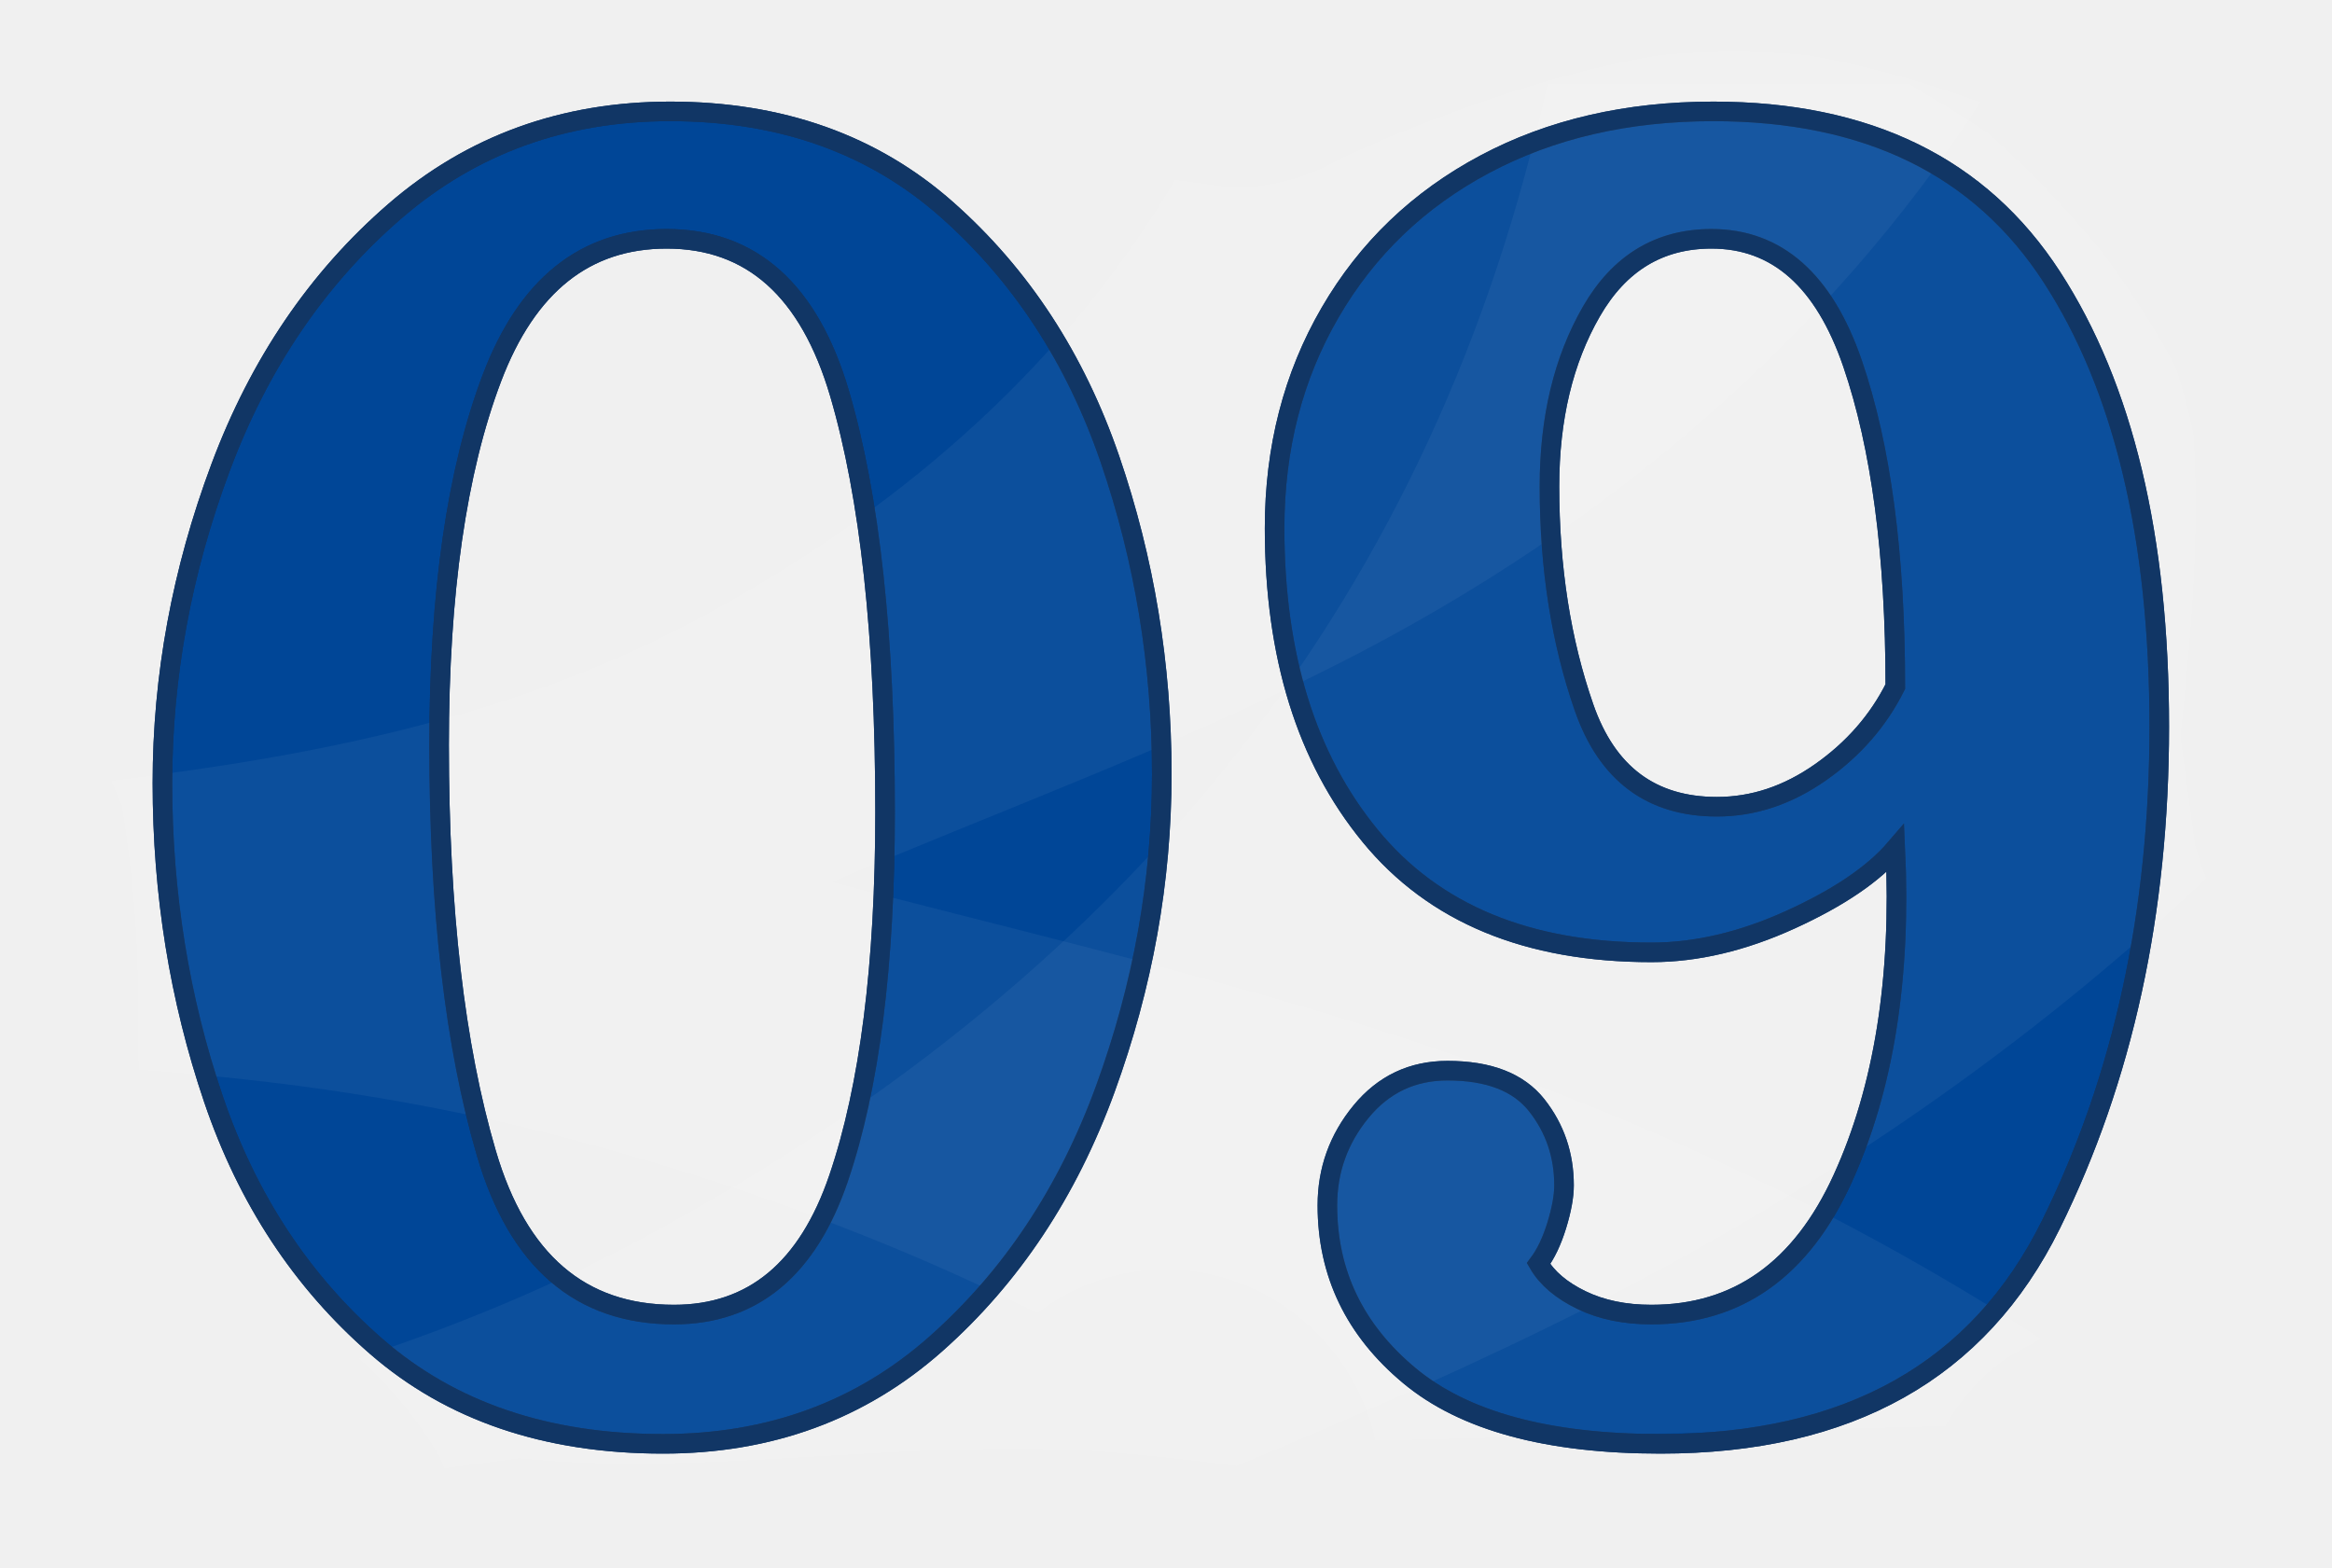
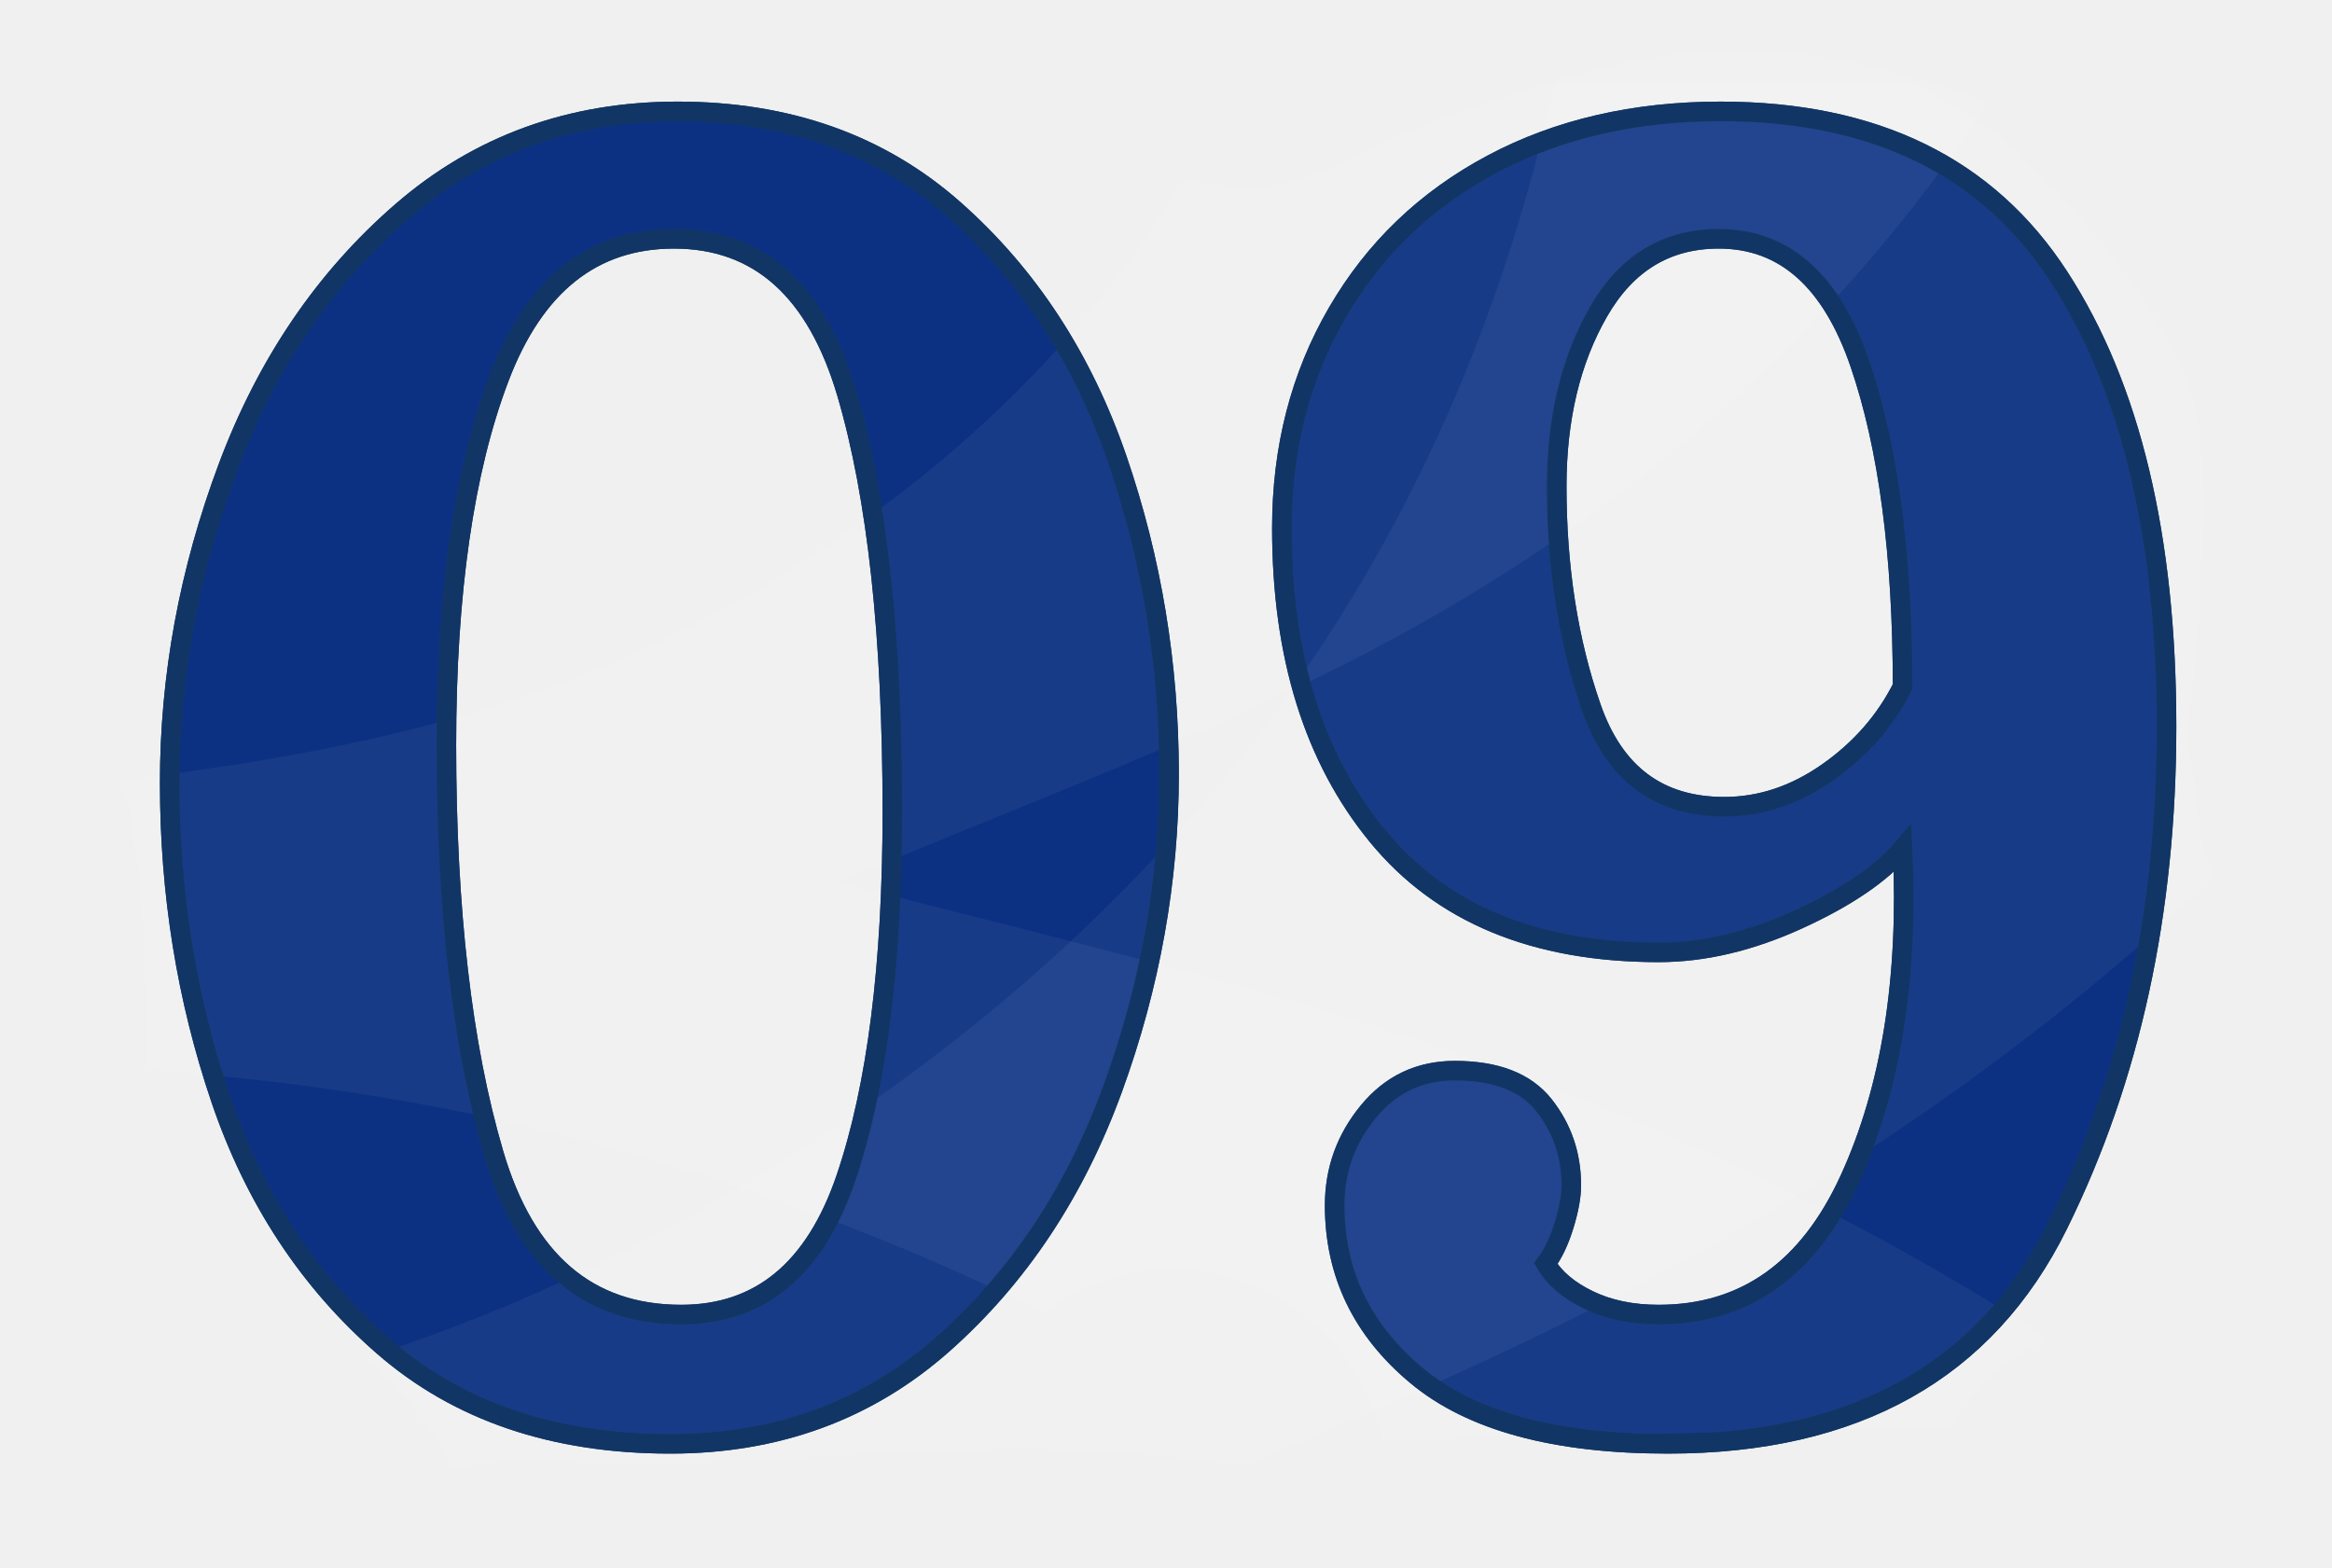
- <svg xmlns="http://www.w3.org/2000/svg" version="1.1" id="Layer_1" x="0px" y="0px" width="833.833px" height="560.556px" viewBox="4076.981 0 833.833 560.556" enable-background="new 4076.981 0 833.833 560.556" xml:space="preserve">
+ <svg xmlns="http://www.w3.org/2000/svg" version="1.1" id="Layer_1" x="0px" y="0px" width="833.833px" height="560.555px" viewBox="0 0 833.833 560.555" enable-background="new 0 0 833.833 560.555" xml:space="preserve">
  <g>
    <g>
-       <path fill="#004697" stroke="#113665" stroke-width="7" stroke-miterlimit="10" d="M4415.581,74.978    c-26.472-23.433-59.452-35.148-98.932-35.148c-38.188,0-71.057,11.939-98.606,35.798c-27.56,23.868-48.276,54.349-62.158,91.447    c-13.891,37.099-20.827,74.748-20.827,112.927c0,39.488,6.071,77.127,18.225,112.924c12.142,35.799,31.566,65.311,58.253,88.52    c26.684,23.217,60.854,34.822,102.512,34.822c38.176,0,70.72-11.932,97.63-35.799c26.899-23.859,47.075-54.236,60.531-91.121    c13.443-36.877,20.176-74.413,20.176-112.601c0-39.052-6.183-76.579-18.549-112.601    C4461.468,128.135,4442.043,98.407,4415.581,74.978z M4376.854,421.24c-11.064,32.543-30.702,48.814-58.903,48.814    c-33.418,0-55.762-19.201-67.039-57.604c-11.288-38.4-16.923-87.104-16.923-146.12c0-54.234,6.284-97.955,18.875-131.148    c12.58-33.195,33.407-49.793,62.483-49.793c30.367,0,50.981,18.449,61.833,55.324c10.84,36.887,16.271,86.789,16.271,149.699    C4393.452,345.087,4387.919,388.695,4376.854,421.24z" />
-       <path fill="#004697" stroke="#113665" stroke-width="7" stroke-miterlimit="10" d="M4810.65,99.059    c-25.607-39.479-65.961-59.229-121.062-59.229c-30.814,0-58.038,6.296-81.683,18.876c-23.656,12.591-42.094,30.265-55.324,53.046    c-13.241,22.779-19.852,48.488-19.852,77.128c0,45.562,11.39,82.232,34.171,109.996c22.78,27.774,56.299,41.657,100.559,41.657    c16.047,0,32.645-3.906,49.791-11.717c17.136-7.811,29.614-16.271,37.425-25.385c2.167,46.437-4.129,85.815-18.875,118.133    c-14.756,32.33-37.536,48.49-68.341,48.49c-9.551,0-17.899-1.729-25.06-5.207c-7.158-3.467-12.264-7.811-15.294-13.018    c2.603-3.467,4.769-8.023,6.509-13.668c1.729-5.635,2.603-10.414,2.603-14.32c0-10.84-3.254-20.391-9.764-28.637    c-6.508-8.238-17.145-12.367-31.892-12.367c-12.59,0-22.893,4.883-30.916,14.645c-8.034,9.764-12.042,20.939-12.042,33.52    c0,24.307,9.764,44.586,29.289,60.857c19.526,16.271,49.467,24.408,89.82,24.408c67.253,0,113.791-26.137,139.611-78.432    c25.811-52.283,38.727-111.624,38.727-178.012C4849.051,192.134,4836.248,138.548,4810.65,99.059z M4727.99,276.095    c-11.717,8.248-24.082,12.367-37.1,12.367c-23.432,0-39.276-11.817-47.514-35.473c-8.249-23.646-12.367-50.004-12.367-79.08    c0-24.297,4.982-45.125,14.97-62.484c9.978-17.35,24.297-26.035,42.958-26.035c23.431,0,40.242,14.869,50.442,44.586    c10.19,29.726,15.295,68.238,15.295,115.529C4748.594,257.657,4739.706,267.856,4727.99,276.095z" />
+       <path fill="#0D3182" stroke="#113665" stroke-width="7" stroke-miterlimit="10" d="M341.201,74.978    C314.73,51.545,281.75,39.83,242.269,39.83c-38.188,0-71.057,11.939-98.605,35.798c-27.561,23.868-48.275,54.349-62.158,91.447    c-13.891,37.099-20.828,74.748-20.828,112.927c0,39.489,6.072,77.127,18.227,112.924c12.141,35.799,31.564,65.311,58.252,88.52    c26.684,23.217,60.854,34.822,102.512,34.822c38.176,0,70.721-11.932,97.631-35.799c26.898-23.859,47.074-54.236,60.531-91.121    c13.441-36.877,20.176-74.414,20.176-112.601c0-39.052-6.184-76.579-18.549-112.601    C387.087,128.135,367.664,98.407,341.201,74.978z M302.474,421.241c-11.064,32.543-30.701,48.812-58.902,48.812    c-33.418,0-55.762-19.201-67.039-57.604c-11.289-38.4-16.924-87.104-16.924-146.12c0-54.234,6.285-97.955,18.875-131.148    c12.58-33.195,33.408-49.793,62.484-49.793c30.367,0,50.98,18.449,61.832,55.324c10.84,36.887,16.271,86.789,16.271,149.7    C319.072,345.086,313.539,388.696,302.474,421.241z" />
+       <path fill="#0D3182" stroke="#113665" stroke-width="7" stroke-miterlimit="10" d="M736.271,99.059    C710.664,59.58,670.31,39.83,615.208,39.83c-30.814,0-58.039,6.296-81.684,18.876c-23.656,12.591-42.094,30.265-55.324,53.046    c-13.24,22.779-19.852,48.488-19.852,77.128c0,45.562,11.391,82.232,34.17,109.996c22.781,27.775,56.299,41.658,100.561,41.658    c16.047,0,32.645-3.906,49.791-11.717c17.135-7.812,29.613-16.271,37.424-25.386c2.168,46.437-4.129,85.815-18.875,118.134    c-14.756,32.328-37.535,48.488-68.34,48.488c-9.551,0-17.9-1.729-25.061-5.207c-7.158-3.467-12.264-7.811-15.295-13.018    c2.604-3.467,4.77-8.023,6.51-13.668c1.729-5.635,2.604-10.414,2.604-14.32c0-10.84-3.254-20.391-9.766-28.637    c-6.508-8.238-17.145-12.367-31.891-12.367c-12.59,0-22.895,4.883-30.916,14.646c-8.035,9.764-12.043,20.938-12.043,33.52    c0,24.307,9.764,44.586,29.289,60.857c19.525,16.27,49.467,24.406,89.82,24.406c67.252,0,113.791-26.137,139.611-78.432    c25.811-52.283,38.727-111.623,38.727-178.012C774.671,192.134,761.869,138.548,736.271,99.059z M653.611,276.095    c-11.717,8.247-24.082,12.366-37.1,12.366c-23.434,0-39.277-11.816-47.516-35.472c-8.248-23.646-12.367-50.004-12.367-79.08    c0-24.297,4.982-45.125,14.971-62.484c9.979-17.35,24.297-26.035,42.959-26.035c23.43,0,40.242,14.869,50.441,44.586    c10.189,29.726,15.295,68.238,15.295,115.529C674.214,257.657,665.326,267.856,653.611,276.095z" />
    </g>
    <g>
-       <path opacity="0.05" fill="#FFFFFF" enable-background="new    " d="M4553.687,363.126    c-59.985-18.266-121.198-32.438-179.063-47.754c58.879-25.164,121.461-47.957,180.461-77.83    c99.32-50.279,176.815-119.002,230.1-201.028c-20.279-7.331-41.043-13.245-62.306-16.911c-17.525-1.651-35.115-1.623-52.638,0.047    c-33.325,5.691-65.489,16.615-96.766,29.372c-5.72,2.48-11.426,4.991-17.108,7.557c-11.941,6.926-24.821,10.409-38.642,10.452    c-6.784-0.911-13.568-1.822-20.354-2.734c-0.068-0.019-0.135-0.042-0.203-0.062c-37.723,63.374-93.352,114.657-166.184,154.644    c-67.337,36.982-140.229,51.427-214.287,60.25c1.27,3.007,2.538,6.014,3.807,9.02c3.659,22.739,5.711,44.922,5.732,67.872    c0.009,8.845-0.021,17.693,0.296,26.525c50.584,3.576,100.925,10.828,150.852,23.879c61.103,15.971,118.079,36.85,170.469,63.145    c12.855-9.76,28.781-15.605,45.87-15.605c36.504,0,67.722,26.643,74.975,61.248l203.875-5.234    c6.604-11.535,16.154-21.762,27.543-27.559c2.279-1.16,4.502-2.406,6.703-3.689    C4729.46,428.451,4644.475,390.794,4553.687,363.126z" />
+       <path opacity="0.05" fill="#FFFFFF" enable-background="new    " d="M479.308,363.125    c-59.986-18.266-121.199-32.438-179.064-47.754c58.879-25.164,121.461-47.957,180.461-77.83    c99.32-50.279,176.816-119.002,230.102-201.028c-20.279-7.331-41.043-13.245-62.307-16.911    c-17.525-1.651-35.115-1.623-52.639,0.047c-33.324,5.691-65.488,16.615-96.766,29.372c-5.721,2.48-11.426,4.991-17.107,7.557    c-11.941,6.926-24.822,10.409-38.643,10.452c-6.785-0.911-13.568-1.822-20.354-2.734c-0.068-0.019-0.135-0.042-0.203-0.062    c-37.725,63.374-93.354,114.657-166.186,154.644c-67.336,36.982-140.229,51.427-214.287,60.25c1.271,3.006,2.539,6.014,3.809,9.02    c3.658,22.738,5.711,44.922,5.73,67.873c0.01,8.844-0.02,17.691,0.297,26.523c50.584,3.576,100.924,10.828,150.852,23.879    c61.104,15.973,118.08,36.852,170.469,63.146c12.855-9.762,28.781-15.605,45.871-15.605c36.504,0,67.723,26.643,74.975,61.248    l203.875-5.234c6.604-11.535,16.154-21.762,27.543-27.559c2.279-1.16,4.502-2.406,6.703-3.689    C655.08,428.452,570.095,390.793,479.308,363.125z" />
    </g>
    <g>
-       <path opacity="0.05" fill="#FFFFFF" enable-background="new    " d="M4861.856,301.795c-1.716-12.767-3.431-25.532-5.146-38.298    c3.704-35.926,7.051-72.316,4.618-108.433c-1.703-8.034-3.795-15.972-6.312-23.786c-7.66-14.463-16.764-28.107-26.435-41.351    c-12.517-15.122-25.973-29.381-40.716-42.319c-7.103-4.842-14.381-9.424-21.821-13.752c-2.109-1.228-4.182-2.512-6.221-3.846    l-129.599,0.078c-39.678,180.793-146.568,315.537-316.54,408.854c-35.252,19.361-71.531,34.557-108.549,46.695    c11.347,10.027,20.996,21.752,28.941,35.182c0.6,1.42,1.198,2.84,1.797,4.258c8.941-1.201,17.883-2.402,26.824-3.604    c28.917,3.018,58.085,1.994,87.062,0.455c28.646-1.521,57.296-3.676,85.997-3.811c13.979-0.064,27.983,0.264,41.911,1.541    c13.747,1.26,27.631,2.648,41.422,4.605c42.867-17.834,85.694-36.535,127.32-57.611c83.861-42.453,157.237-93.768,219.488-152.53    C4864.393,310.107,4863.037,306.003,4861.856,301.795z" />
+       <path opacity="0.05" fill="#FFFFFF" enable-background="new    " d="M787.476,301.795c-1.715-12.768-3.432-25.532-5.146-38.298    c3.705-35.926,7.051-72.316,4.619-108.433c-1.703-8.034-3.795-15.972-6.312-23.786c-7.66-14.463-16.764-28.107-26.436-41.351    c-12.516-15.122-25.973-29.381-40.715-42.319c-7.104-4.842-14.381-9.424-21.82-13.752c-2.109-1.228-4.184-2.512-6.223-3.846    l-129.598,0.078c-39.68,180.793-146.568,315.538-316.541,408.854c-35.252,19.361-71.531,34.557-108.549,46.695    c11.348,10.027,20.996,21.752,28.941,35.182c0.6,1.42,1.197,2.84,1.797,4.258c8.941-1.201,17.883-2.402,26.824-3.604    c28.916,3.018,58.084,1.994,87.062,0.455c28.645-1.521,57.295-3.676,85.996-3.811c13.979-0.064,27.982,0.264,41.912,1.541    c13.746,1.26,27.631,2.646,41.422,4.604c42.867-17.834,85.693-36.533,127.318-57.609c83.861-42.453,157.238-93.77,219.488-152.531    C790.013,310.108,788.658,306.002,787.476,301.795z" />
    </g>
    <g>
-       <path fill="none" stroke="#113665" stroke-width="7" stroke-miterlimit="10" d="M4415.581,74.978    c-26.472-23.433-59.452-35.148-98.932-35.148c-38.188,0-71.057,11.939-98.606,35.798c-27.56,23.868-48.276,54.349-62.158,91.447    c-13.891,37.099-20.827,74.748-20.827,112.927c0,39.488,6.071,77.127,18.225,112.924c12.142,35.799,31.566,65.311,58.253,88.52    c26.684,23.217,60.854,34.822,102.512,34.822c38.176,0,70.72-11.932,97.63-35.799c26.899-23.859,47.075-54.236,60.531-91.121    c13.443-36.877,20.176-74.413,20.176-112.601c0-39.052-6.183-76.579-18.549-112.601    C4461.468,128.135,4442.043,98.407,4415.581,74.978z M4376.854,421.24c-11.064,32.543-30.702,48.814-58.903,48.814    c-33.418,0-55.762-19.201-67.039-57.604c-11.288-38.4-16.923-87.104-16.923-146.12c0-54.234,6.284-97.955,18.875-131.148    c12.58-33.195,33.407-49.793,62.483-49.793c30.367,0,50.981,18.449,61.833,55.324c10.84,36.887,16.271,86.789,16.271,149.699    C4393.452,345.087,4387.919,388.695,4376.854,421.24z" />
-       <path fill="none" stroke="#113665" stroke-width="7" stroke-miterlimit="10" d="M4810.65,99.059    c-25.607-39.479-65.961-59.229-121.062-59.229c-30.814,0-58.038,6.296-81.683,18.876c-23.656,12.591-42.094,30.265-55.324,53.046    c-13.241,22.779-19.852,48.488-19.852,77.128c0,45.562,11.39,82.232,34.171,109.996c22.78,27.774,56.299,41.657,100.559,41.657    c16.047,0,32.645-3.906,49.791-11.717c17.136-7.811,29.614-16.271,37.425-25.385c2.167,46.437-4.129,85.815-18.875,118.133    c-14.756,32.33-37.536,48.49-68.341,48.49c-9.551,0-17.899-1.729-25.06-5.207c-7.158-3.467-12.264-7.811-15.294-13.018    c2.603-3.467,4.769-8.023,6.509-13.668c1.729-5.635,2.603-10.414,2.603-14.32c0-10.84-3.254-20.391-9.764-28.637    c-6.508-8.238-17.145-12.367-31.892-12.367c-12.59,0-22.893,4.883-30.916,14.645c-8.034,9.764-12.042,20.939-12.042,33.52    c0,24.307,9.764,44.586,29.289,60.857c19.526,16.271,49.467,24.408,89.82,24.408c67.253,0,113.791-26.137,139.611-78.432    c25.811-52.283,38.727-111.624,38.727-178.012C4849.051,192.134,4836.248,138.548,4810.65,99.059z M4727.99,276.095    c-11.717,8.248-24.082,12.367-37.1,12.367c-23.432,0-39.276-11.817-47.514-35.473c-8.249-23.646-12.367-50.004-12.367-79.08    c0-24.297,4.982-45.125,14.97-62.484c9.978-17.35,24.297-26.035,42.958-26.035c23.431,0,40.242,14.869,50.442,44.586    c10.19,29.726,15.295,68.238,15.295,115.529C4748.594,257.657,4739.706,267.856,4727.99,276.095z" />
+       <path fill="none" stroke="#113665" stroke-width="7" stroke-miterlimit="10" d="M341.201,74.978    C314.73,51.545,281.75,39.83,242.269,39.83c-38.188,0-71.057,11.939-98.605,35.798c-27.561,23.868-48.275,54.349-62.158,91.447    c-13.891,37.099-20.828,74.748-20.828,112.927c0,39.489,6.072,77.127,18.227,112.924c12.141,35.799,31.564,65.311,58.252,88.52    c26.684,23.217,60.854,34.822,102.512,34.822c38.176,0,70.721-11.932,97.631-35.799c26.898-23.859,47.074-54.236,60.531-91.121    c13.441-36.877,20.176-74.414,20.176-112.601c0-39.052-6.184-76.579-18.549-112.601    C387.087,128.135,367.664,98.407,341.201,74.978z M302.474,421.241c-11.064,32.543-30.701,48.812-58.902,48.812    c-33.418,0-55.762-19.201-67.039-57.604c-11.289-38.4-16.924-87.104-16.924-146.12c0-54.234,6.285-97.955,18.875-131.148    c12.58-33.195,33.408-49.793,62.484-49.793c30.367,0,50.98,18.449,61.832,55.324c10.84,36.887,16.271,86.789,16.271,149.7    C319.072,345.086,313.539,388.696,302.474,421.241z" />
+       <path fill="none" stroke="#113665" stroke-width="7" stroke-miterlimit="10" d="M736.271,99.059    C710.664,59.58,670.31,39.83,615.208,39.83c-30.814,0-58.039,6.296-81.684,18.876c-23.656,12.591-42.094,30.265-55.324,53.046    c-13.24,22.779-19.852,48.488-19.852,77.128c0,45.562,11.391,82.232,34.17,109.996c22.781,27.775,56.299,41.658,100.561,41.658    c16.047,0,32.645-3.906,49.791-11.717c17.135-7.812,29.613-16.271,37.424-25.386c2.168,46.437-4.129,85.815-18.875,118.134    c-14.756,32.328-37.535,48.488-68.34,48.488c-9.551,0-17.9-1.729-25.061-5.207c-7.158-3.467-12.264-7.811-15.295-13.018    c2.604-3.467,4.77-8.023,6.51-13.668c1.729-5.635,2.604-10.414,2.604-14.32c0-10.84-3.254-20.391-9.766-28.637    c-6.508-8.238-17.145-12.367-31.891-12.367c-12.59,0-22.895,4.883-30.916,14.646c-8.035,9.764-12.043,20.938-12.043,33.52    c0,24.307,9.764,44.586,29.289,60.857c19.525,16.27,49.467,24.406,89.82,24.406c67.252,0,113.791-26.137,139.611-78.432    c25.811-52.283,38.727-111.623,38.727-178.012C774.671,192.134,761.869,138.548,736.271,99.059z M653.611,276.095    c-11.717,8.247-24.082,12.366-37.1,12.366c-23.434,0-39.277-11.816-47.516-35.472c-8.248-23.646-12.367-50.004-12.367-79.08    c0-24.297,4.982-45.125,14.971-62.484c9.979-17.35,24.297-26.035,42.959-26.035c23.43,0,40.242,14.869,50.441,44.586    c10.189,29.726,15.295,68.238,15.295,115.529C674.214,257.657,665.326,267.856,653.611,276.095z" />
    </g>
  </g>
</svg>
